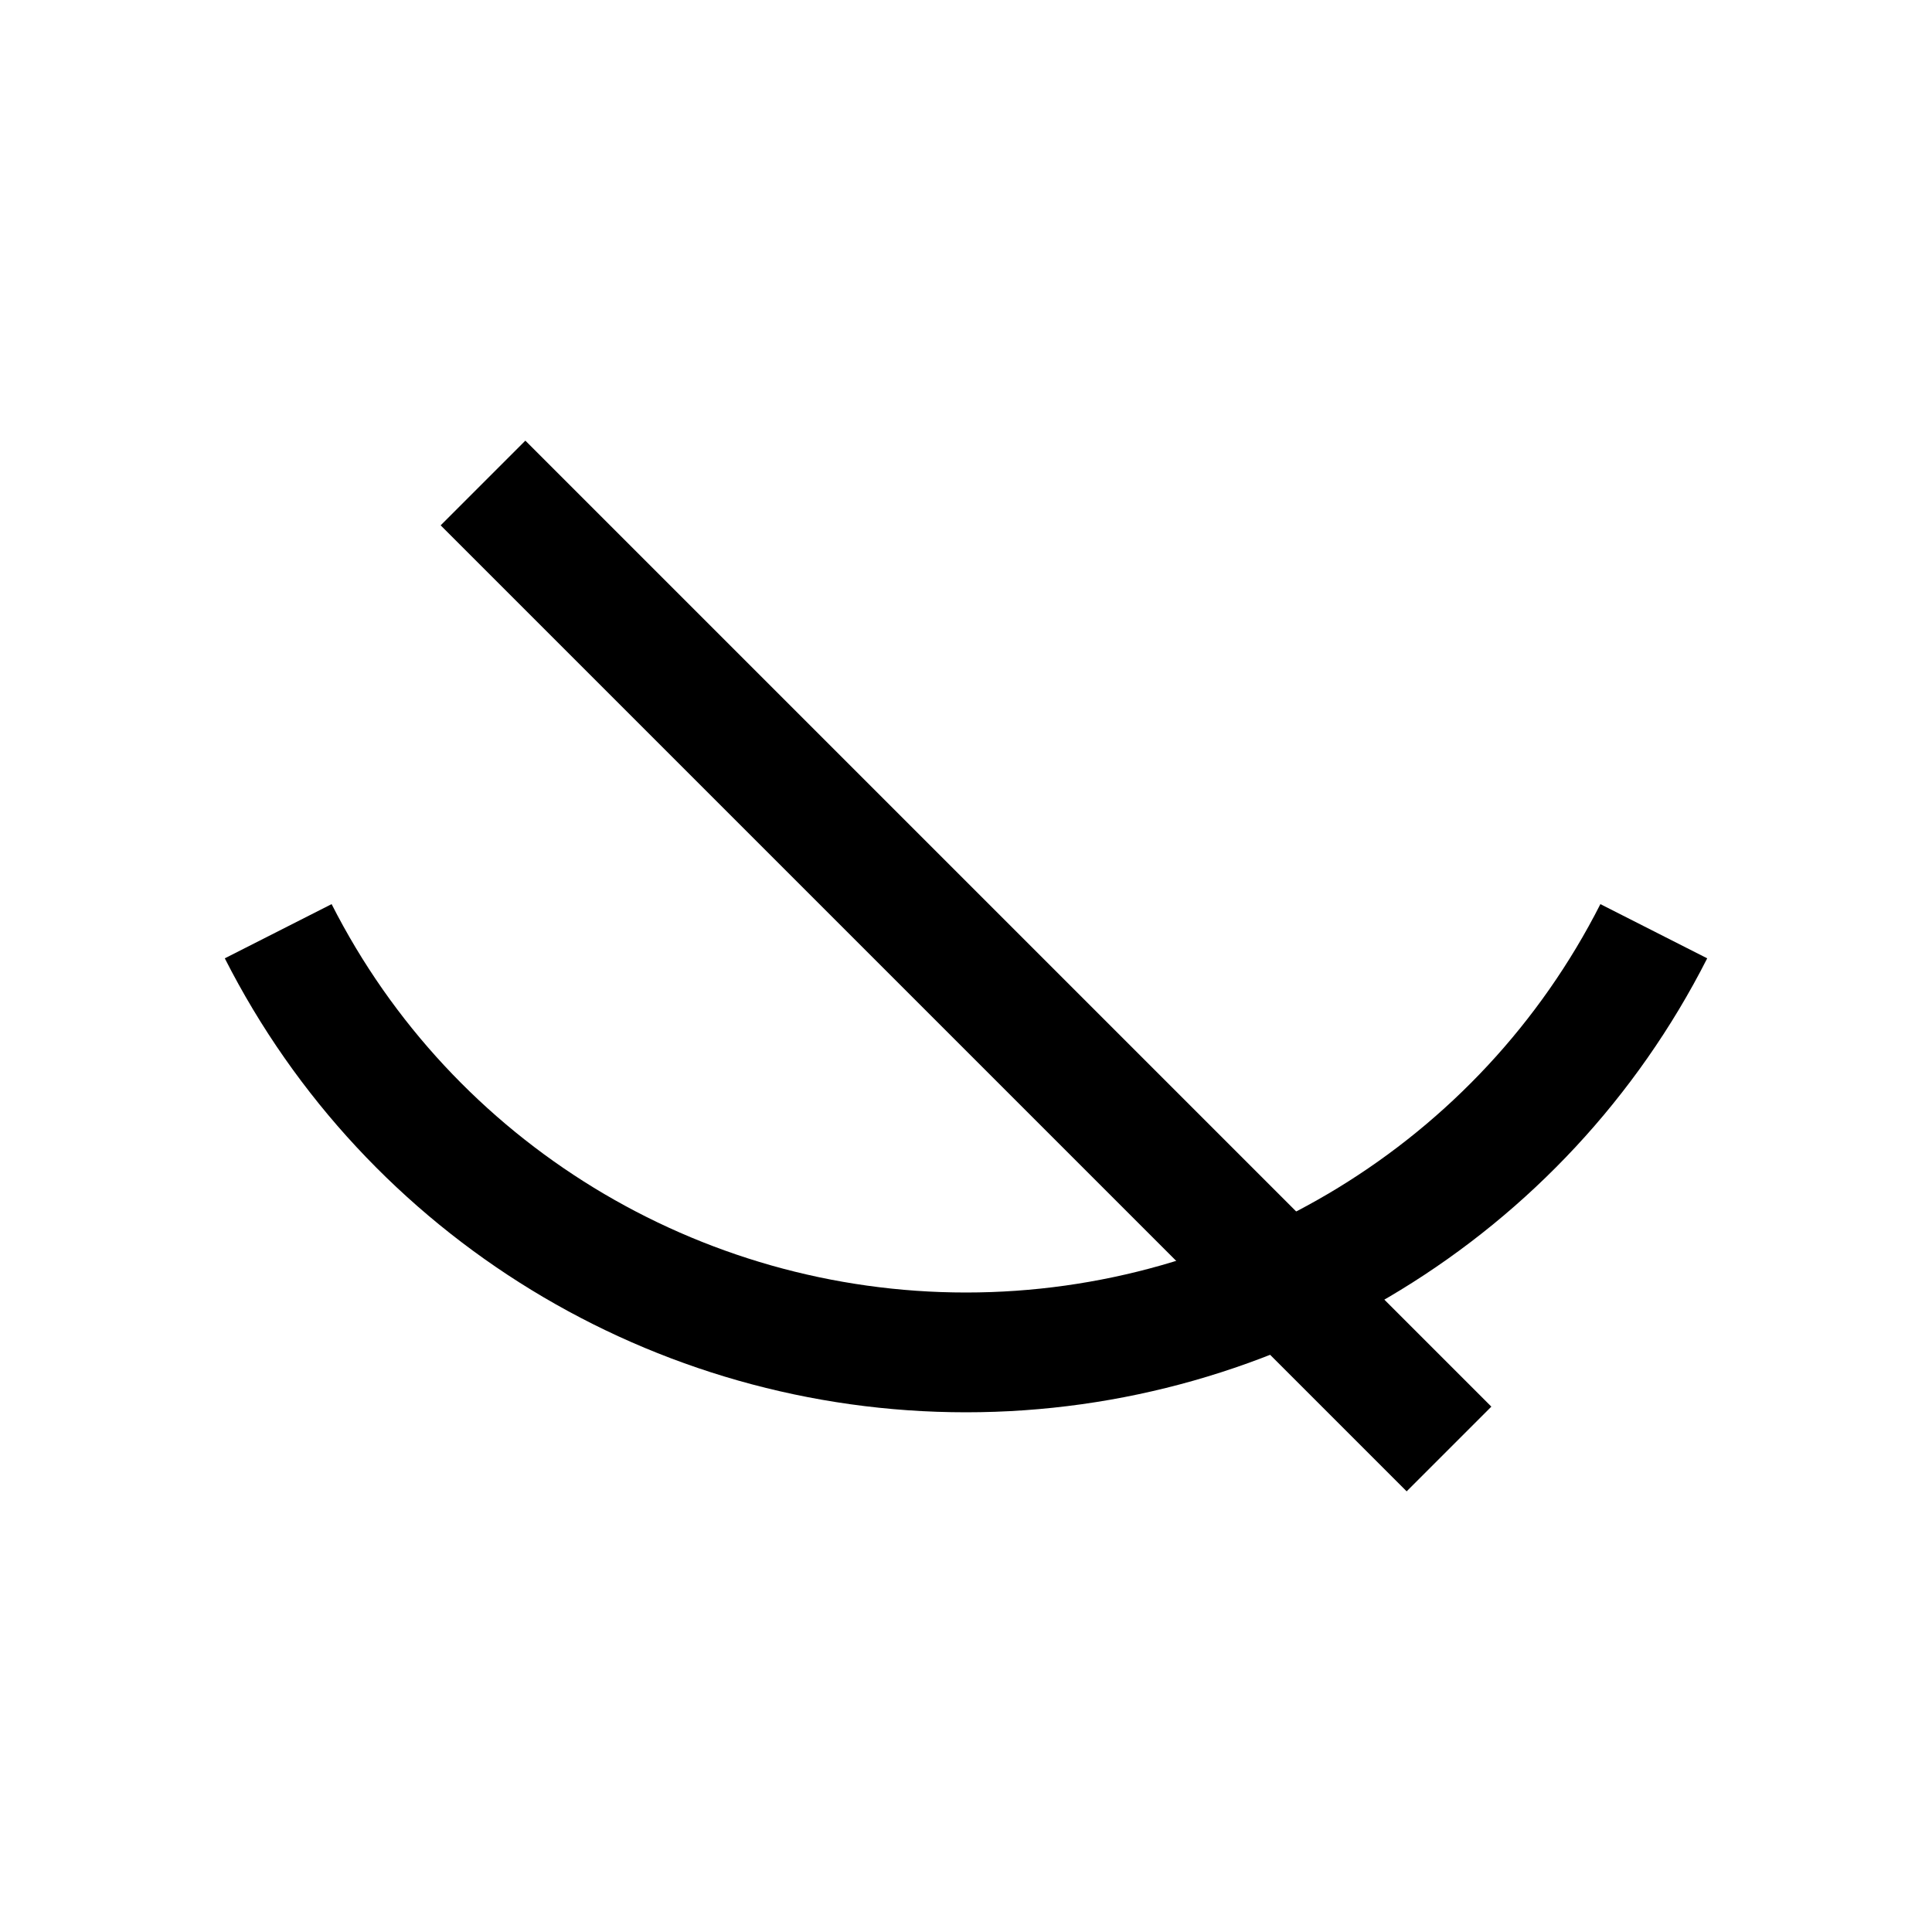
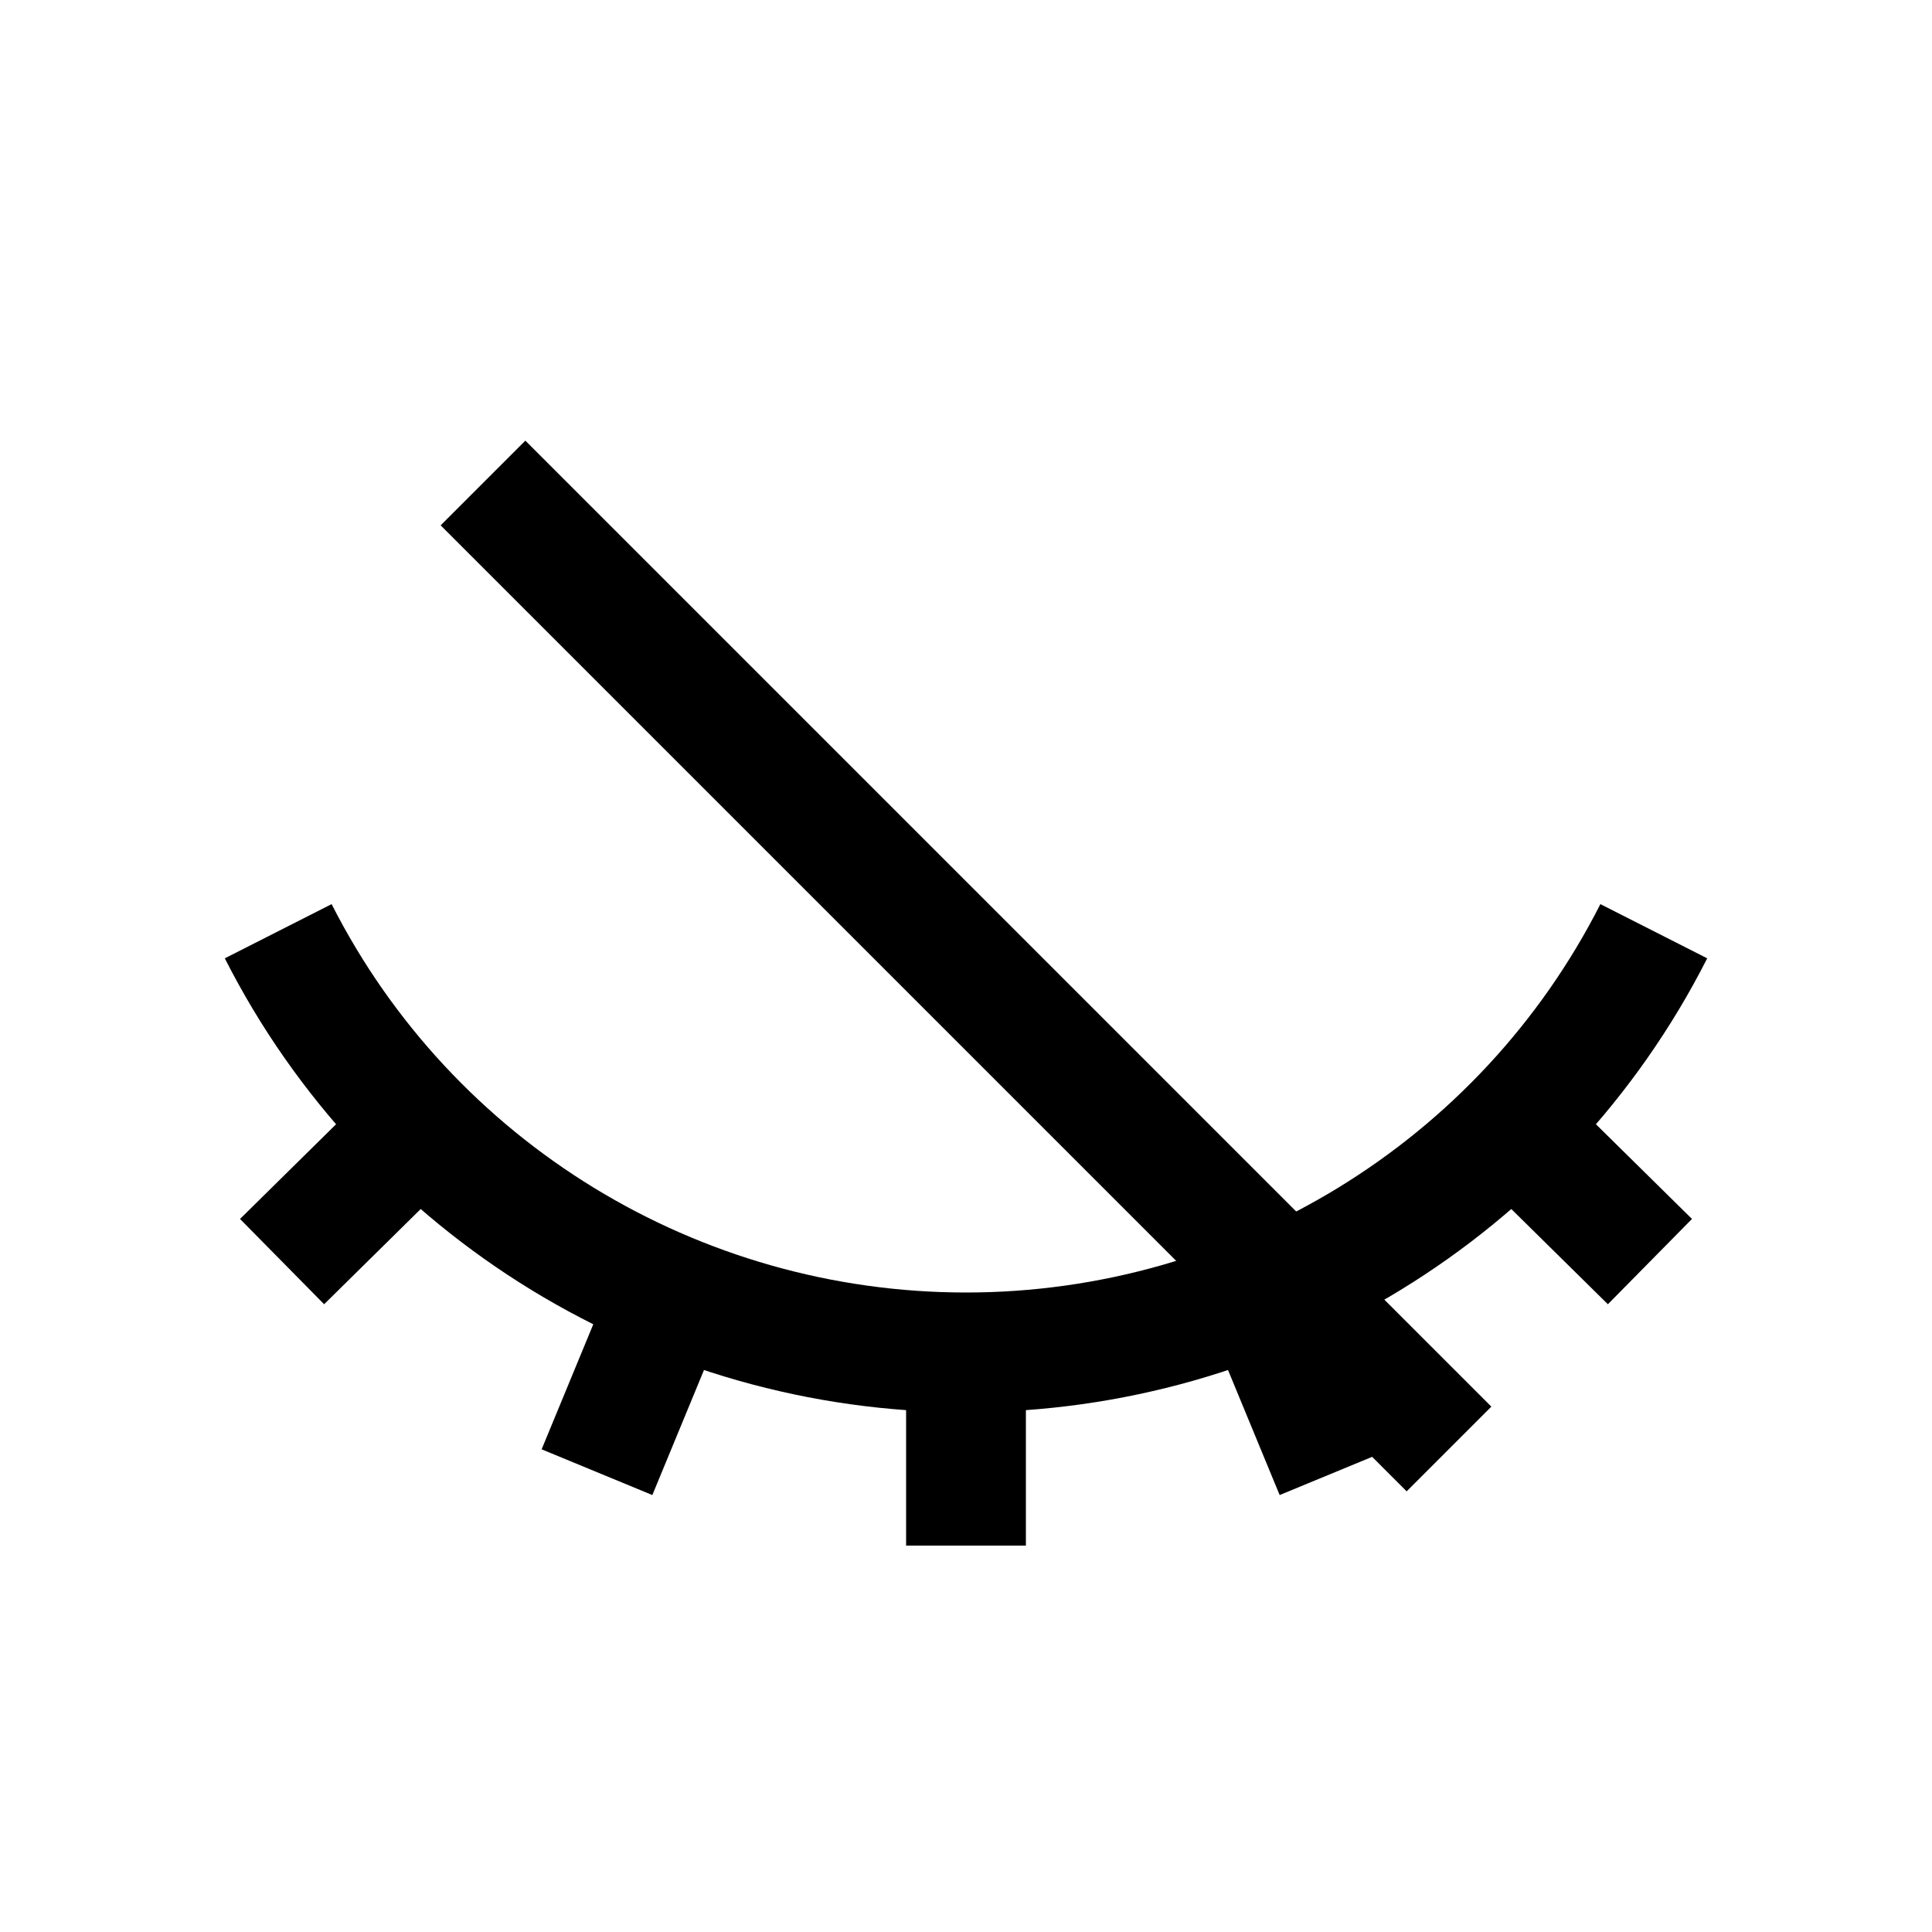
<svg xmlns="http://www.w3.org/2000/svg" width="24" height="24" viewBox="0 0 24 24">
  <path fill="none" stroke-width="0.062" stroke-linecap="butt" stroke-linejoin="round" stroke="rgb(0%, 0%, 0%)" stroke-opacity="1" stroke-miterlimit="10" d="M 0.856 0.482 C 0.788 0.616 0.65 0.7 0.5 0.7 C 0.35 0.7 0.212 0.616 0.144 0.482 " transform="matrix(24, 0, 0, 24, 0, 0)" />
  <path fill="none" stroke-width="0.062" stroke-linecap="butt" stroke-linejoin="round" stroke="rgb(0%, 0%, 0%)" stroke-opacity="1" stroke-miterlimit="10" d="M 0.25 0.25 L 0.75 0.75 " transform="matrix(24, 0, 0, 24, 0, 0)" />
+   <path fill="none" stroke-width="0.062" stroke-linecap="butt" stroke-linejoin="round" stroke="rgb(0%, 0%, 0%)" stroke-opacity="1" stroke-miterlimit="10" d="M 0.783 0.583 L 0.854 0.653 " transform="matrix(24, 0, 0, 24, 0, 0)" />
+   <path fill="none" stroke-width="0.062" stroke-linecap="butt" stroke-linejoin="round" stroke="rgb(0%, 0%, 0%)" stroke-opacity="1" stroke-miterlimit="10" d="M 0.653 0.67 L 0.691 0.762 " transform="matrix(24, 0, 0, 24, 0, 0)" />
+   <path fill="none" stroke-width="0.062" stroke-linecap="butt" stroke-linejoin="round" stroke="rgb(0%, 0%, 0%)" stroke-opacity="1" stroke-miterlimit="10" d="M 0.5 0.7 L 0.5 0.8 " transform="matrix(24, 0, 0, 24, 0, 0)" />
+   <path fill="none" stroke-width="0.062" stroke-linecap="butt" stroke-linejoin="round" stroke="rgb(0%, 0%, 0%)" stroke-opacity="1" stroke-miterlimit="10" d="M 0.347 0.67 L 0.309 0.762 " transform="matrix(24, 0, 0, 24, 0, 0)" />
+   <path fill="none" stroke-width="0.062" stroke-linecap="butt" stroke-linejoin="round" stroke="rgb(0%, 0%, 0%)" stroke-opacity="1" stroke-miterlimit="10" d="M 0.217 0.583 L 0.146 0.653 " transform="matrix(24, 0, 0, 24, 0, 0)" />
</svg>
